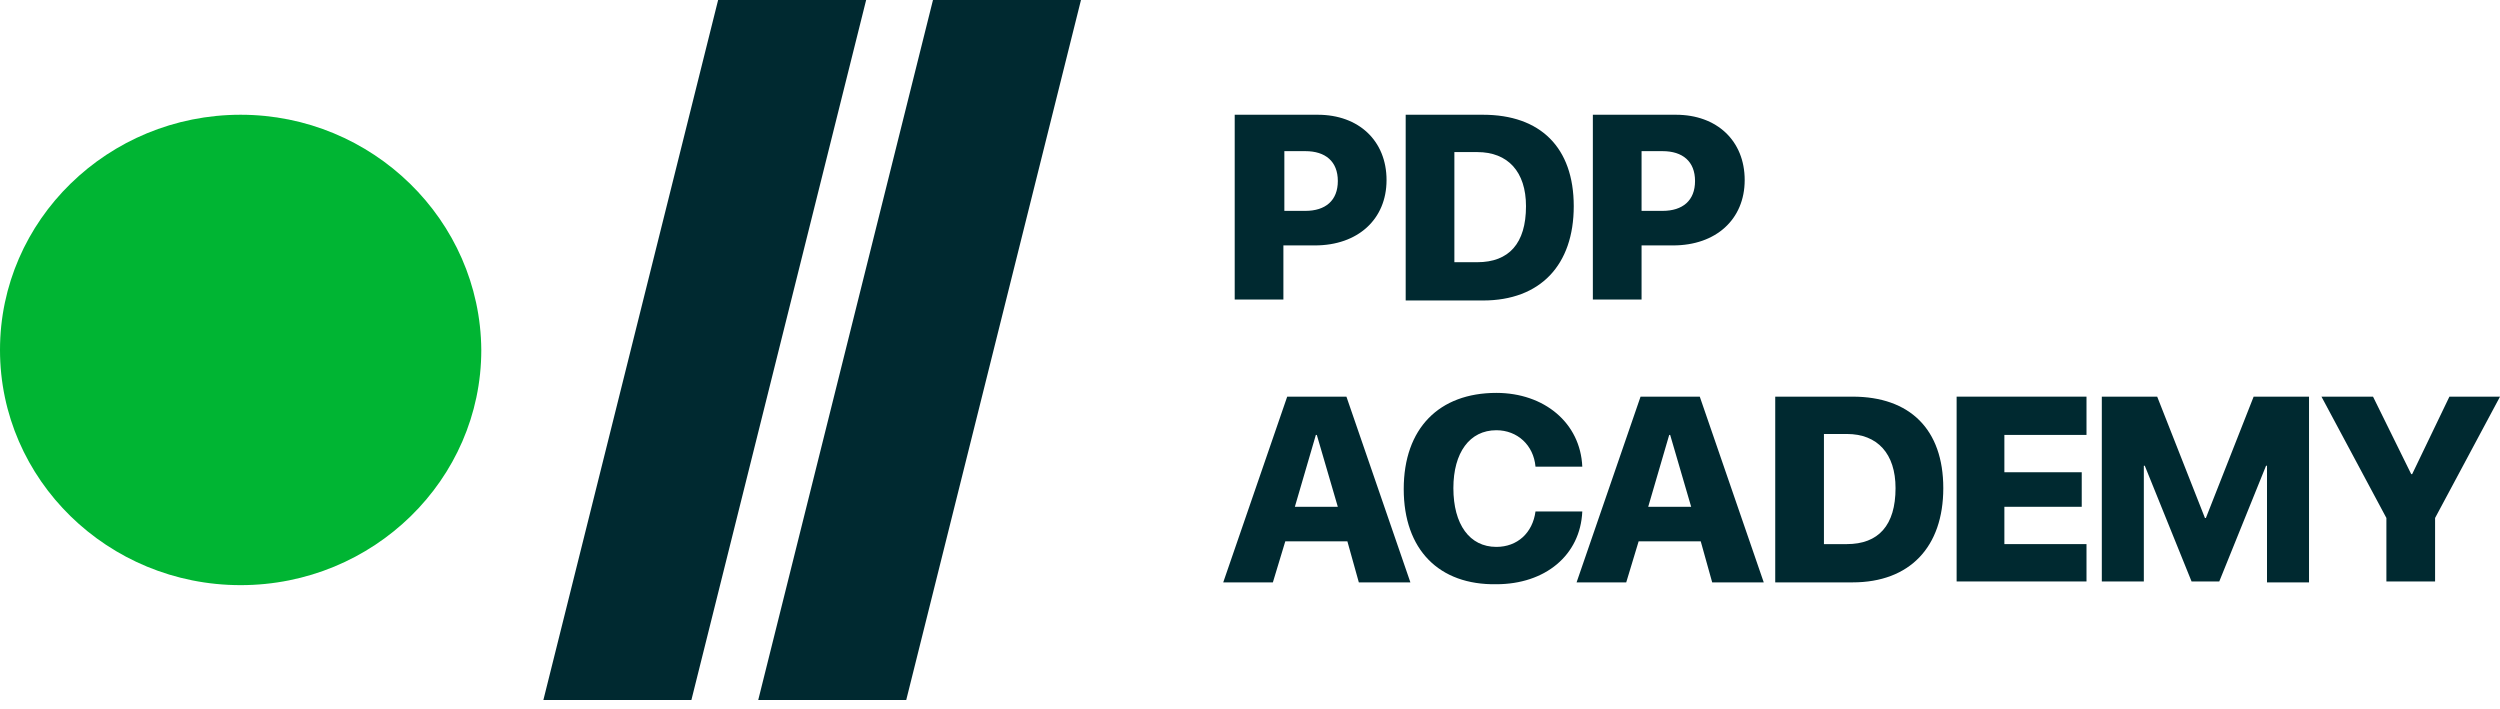
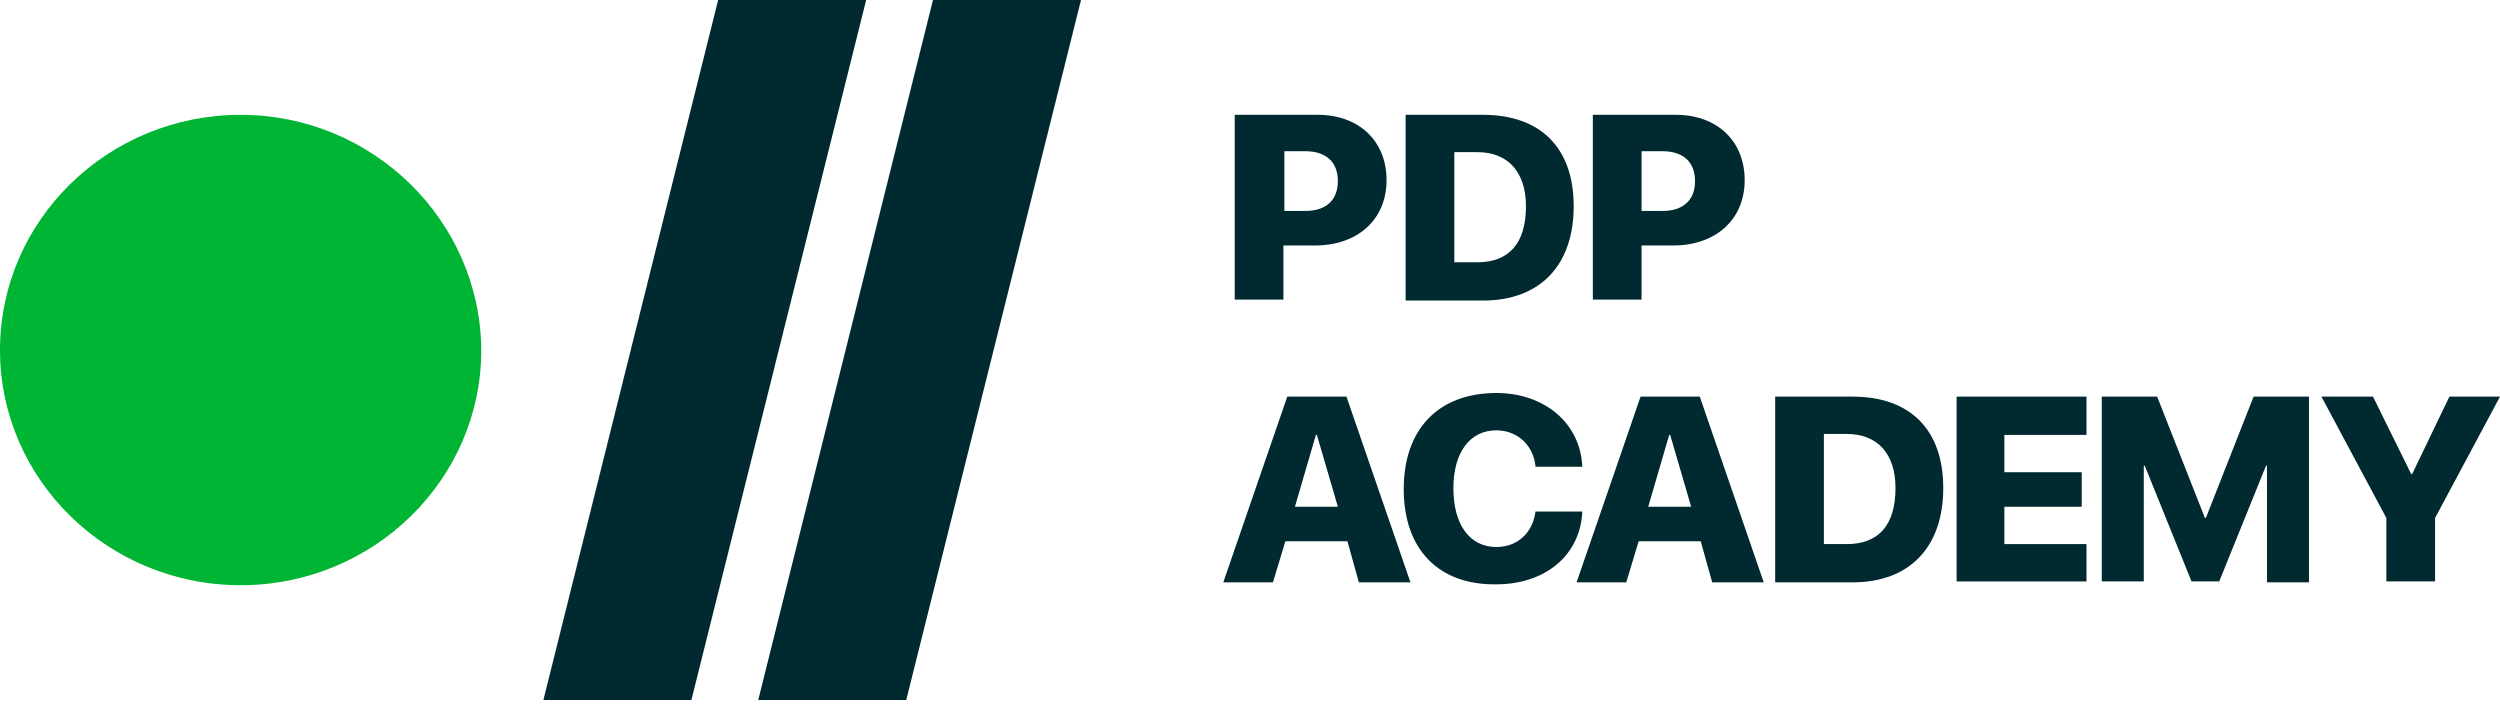
- <svg xmlns="http://www.w3.org/2000/svg" width="120" height="34" viewBox="0 0 120 34" fill="none">
-   <path fill-rule="evenodd" clip-rule="evenodd" d="M61.649 10.122H62.657C63.62 10.122 64.216 9.629 64.216 8.689C64.216 7.748 63.62 7.255 62.657 7.255H61.649V10.122ZM63.253 5.508C65.224 5.508 66.554 6.762 66.554 8.644C66.554 10.525 65.178 11.78 63.116 11.78H61.603V14.378H59.266V5.508H63.253Z" fill="#002930" />
-   <path fill-rule="evenodd" clip-rule="evenodd" d="M69.81 12.586H70.91C72.423 12.586 73.248 11.69 73.248 9.898C73.248 8.241 72.377 7.3 70.91 7.3H69.81V12.586ZM71.185 5.508C73.936 5.508 75.54 7.076 75.54 9.898C75.54 12.721 73.936 14.423 71.185 14.423H67.473V5.508H71.185Z" fill="#002930" />
-   <path fill-rule="evenodd" clip-rule="evenodd" d="M78.795 10.122H79.803C80.766 10.122 81.362 9.629 81.362 8.689C81.362 7.748 80.766 7.255 79.803 7.255H78.795V10.122ZM80.445 5.508C82.416 5.508 83.745 6.762 83.745 8.644C83.745 10.525 82.37 11.78 80.307 11.78H78.795V14.378H76.457V5.508H80.445Z" fill="#002930" />
-   <path fill-rule="evenodd" clip-rule="evenodd" d="M62.153 24.326H64.215L63.207 20.876H63.161L62.153 24.326ZM64.674 25.983H61.694L61.098 27.954H58.715L61.786 19.039H64.628L67.699 27.954H65.224L64.674 25.983Z" fill="#002930" />
-   <path fill-rule="evenodd" clip-rule="evenodd" d="M67.379 23.474C67.379 20.562 69.075 18.859 71.825 18.859C74.117 18.859 75.859 20.293 75.95 22.399H73.704C73.613 21.368 72.834 20.651 71.825 20.651C70.542 20.651 69.762 21.727 69.762 23.429C69.762 25.176 70.542 26.251 71.825 26.251C72.834 26.251 73.567 25.579 73.704 24.549H75.95C75.859 26.655 74.163 28.043 71.825 28.043C69.075 28.088 67.379 26.386 67.379 23.474Z" fill="#002930" />
-   <path fill-rule="evenodd" clip-rule="evenodd" d="M79.114 24.326H81.176L80.168 20.876H80.122L79.114 24.326ZM81.635 25.983H78.655L78.059 27.954H75.676L78.747 19.039H81.589L84.66 27.954H82.185L81.635 25.983Z" fill="#002930" />
-   <path fill-rule="evenodd" clip-rule="evenodd" d="M87.549 26.117H88.649C90.161 26.117 90.986 25.221 90.986 23.43C90.986 21.772 90.115 20.831 88.649 20.831H87.549V26.117ZM88.924 19.039C91.674 19.039 93.278 20.607 93.278 23.43C93.278 26.252 91.674 27.954 88.924 27.954H85.211V19.039H88.924Z" fill="#002930" />
-   <path fill-rule="evenodd" clip-rule="evenodd" d="M100.152 27.91H93.918V19.039H100.152V20.876H96.21V22.668H99.923V24.326H96.21V26.117H100.152V27.91Z" fill="#002930" />
-   <path fill-rule="evenodd" clip-rule="evenodd" d="M108.816 27.91V22.354H108.771L106.525 27.91H105.195L102.949 22.354H102.904V27.91H100.887V19.039H103.545L105.837 24.863H105.883L108.175 19.039H110.833V27.954H108.816V27.91Z" fill="#002930" />
-   <path fill-rule="evenodd" clip-rule="evenodd" d="M114.547 27.91V24.863L111.43 19.039H113.905L115.738 22.758H115.784L117.572 19.039H120.001L116.884 24.863V27.91H114.547Z" fill="#002930" />
-   <path fill-rule="evenodd" clip-rule="evenodd" d="M11.551 5.508C5.18 5.508 0 10.57 0 16.797C0 23.025 5.18 28.087 11.551 28.087C17.922 28.087 23.102 23.025 23.102 16.797C23.056 10.57 17.876 5.508 11.551 5.508Z" fill="#00B533" />
-   <path fill-rule="evenodd" clip-rule="evenodd" d="M33.187 33.6H26.082L34.47 0H41.575L33.187 33.6Z" fill="#002930" />
-   <path fill-rule="evenodd" clip-rule="evenodd" d="M43.499 33.6H36.395L44.783 0H51.887L43.499 33.6Z" fill="#002930" />
+ <svg xmlns="http://www.w3.org/2000/svg" width="140" height="40" viewBox="0 0 140 40" fill="none">
+   <path fill-rule="evenodd" clip-rule="evenodd" d="M71.925 11.813H73.102C74.225 11.813 74.92 11.238 74.92 10.141C74.92 9.043 74.225 8.468 73.102 8.468H71.925V11.813ZM73.797 6.43C76.096 6.43 77.647 7.893 77.647 10.088C77.647 12.284 76.043 13.747 73.636 13.747H71.872V16.779H69.144V6.43H73.797Z" fill="#002930" />
+   <path fill-rule="evenodd" clip-rule="evenodd" d="M81.442 14.688H82.725C84.49 14.688 85.453 13.643 85.453 11.552C85.453 9.618 84.437 8.52 82.725 8.52H81.442V14.688ZM83.046 6.43C86.255 6.43 88.127 8.259 88.127 11.552C88.127 14.845 86.255 16.831 83.046 16.831H78.715V6.43H83.046Z" fill="#002930" />
+   <path fill-rule="evenodd" clip-rule="evenodd" d="M91.927 11.813H93.103C94.226 11.813 94.921 11.238 94.921 10.141C94.921 9.043 94.226 8.468 93.103 8.468H91.927V11.813ZM93.852 6.43C96.151 6.43 97.702 7.893 97.702 10.088C97.702 12.284 96.098 13.747 93.691 13.747H91.927V16.779H89.199V6.43H93.852Z" fill="#002930" />
+   <path fill-rule="evenodd" clip-rule="evenodd" d="M72.515 28.378H74.921L73.745 24.354H73.691L72.515 28.378ZM75.456 30.312H71.98L71.285 32.612H68.504L72.087 22.211H75.402L78.985 32.612H76.097L75.456 30.312Z" fill="#002930" />
+   <path fill-rule="evenodd" clip-rule="evenodd" d="M78.609 27.391C78.609 23.994 80.588 22.008 83.797 22.008C86.47 22.008 88.502 23.68 88.609 26.137H85.989C85.882 24.935 84.973 24.099 83.797 24.099C82.299 24.099 81.39 25.353 81.39 27.339C81.39 29.377 82.299 30.632 83.797 30.632C84.973 30.632 85.829 29.848 85.989 28.646H88.609C88.502 31.102 86.524 32.722 83.797 32.722C80.588 32.775 78.609 30.789 78.609 27.391Z" fill="#002930" />
+   <path fill-rule="evenodd" clip-rule="evenodd" d="M92.3 28.378H94.706L93.53 24.354H93.476L92.3 28.378ZM95.241 30.312H91.765L91.07 32.612H88.289L91.872 22.211H95.187L98.77 32.612H95.883L95.241 30.312Z" fill="#002930" />
+   <path fill-rule="evenodd" clip-rule="evenodd" d="M102.137 30.469H103.421C105.186 30.469 106.148 29.424 106.148 27.333C106.148 25.399 105.132 24.302 103.421 24.302H102.137V30.469ZM103.742 22.211C106.95 22.211 108.822 24.04 108.822 27.333C108.822 30.626 106.95 32.612 103.742 32.612H99.41V22.211H103.742Z" fill="#002930" />
+   <path fill-rule="evenodd" clip-rule="evenodd" d="M116.843 32.56H109.57V22.211H116.843V24.354H112.244V26.445H116.576V28.378H112.244V30.469H116.843V32.56Z" fill="#002930" />
+   <path fill-rule="evenodd" clip-rule="evenodd" d="M126.951 32.56V26.079H126.897L124.277 32.56H122.726L120.106 26.079H120.052V32.56H117.699V22.211H120.801L123.475 29.006H123.528L126.202 22.211H129.303V32.612H126.951V32.56Z" fill="#002930" />
+   <path fill-rule="evenodd" clip-rule="evenodd" d="M133.636 32.56V29.006L130 22.211H132.888L135.027 26.549H135.08L137.166 22.211H140L136.364 29.006V32.56H133.636Z" fill="#002930" />
+   <path fill-rule="evenodd" clip-rule="evenodd" d="M13.476 6.43C6.043 6.43 0 12.336 0 19.601C0 26.866 6.043 32.772 13.476 32.772C20.909 32.772 26.952 26.866 26.952 19.601C26.898 12.336 20.856 6.43 13.476 6.43Z" fill="#00B533" />
+   <path fill-rule="evenodd" clip-rule="evenodd" d="M38.718 39.2H30.43L40.216 0H48.505L38.718 39.2Z" fill="#002930" />
+   <path fill-rule="evenodd" clip-rule="evenodd" d="M50.75 39.2H42.461L52.247 0H60.536L50.75 39.2Z" fill="#002930" />
</svg>
